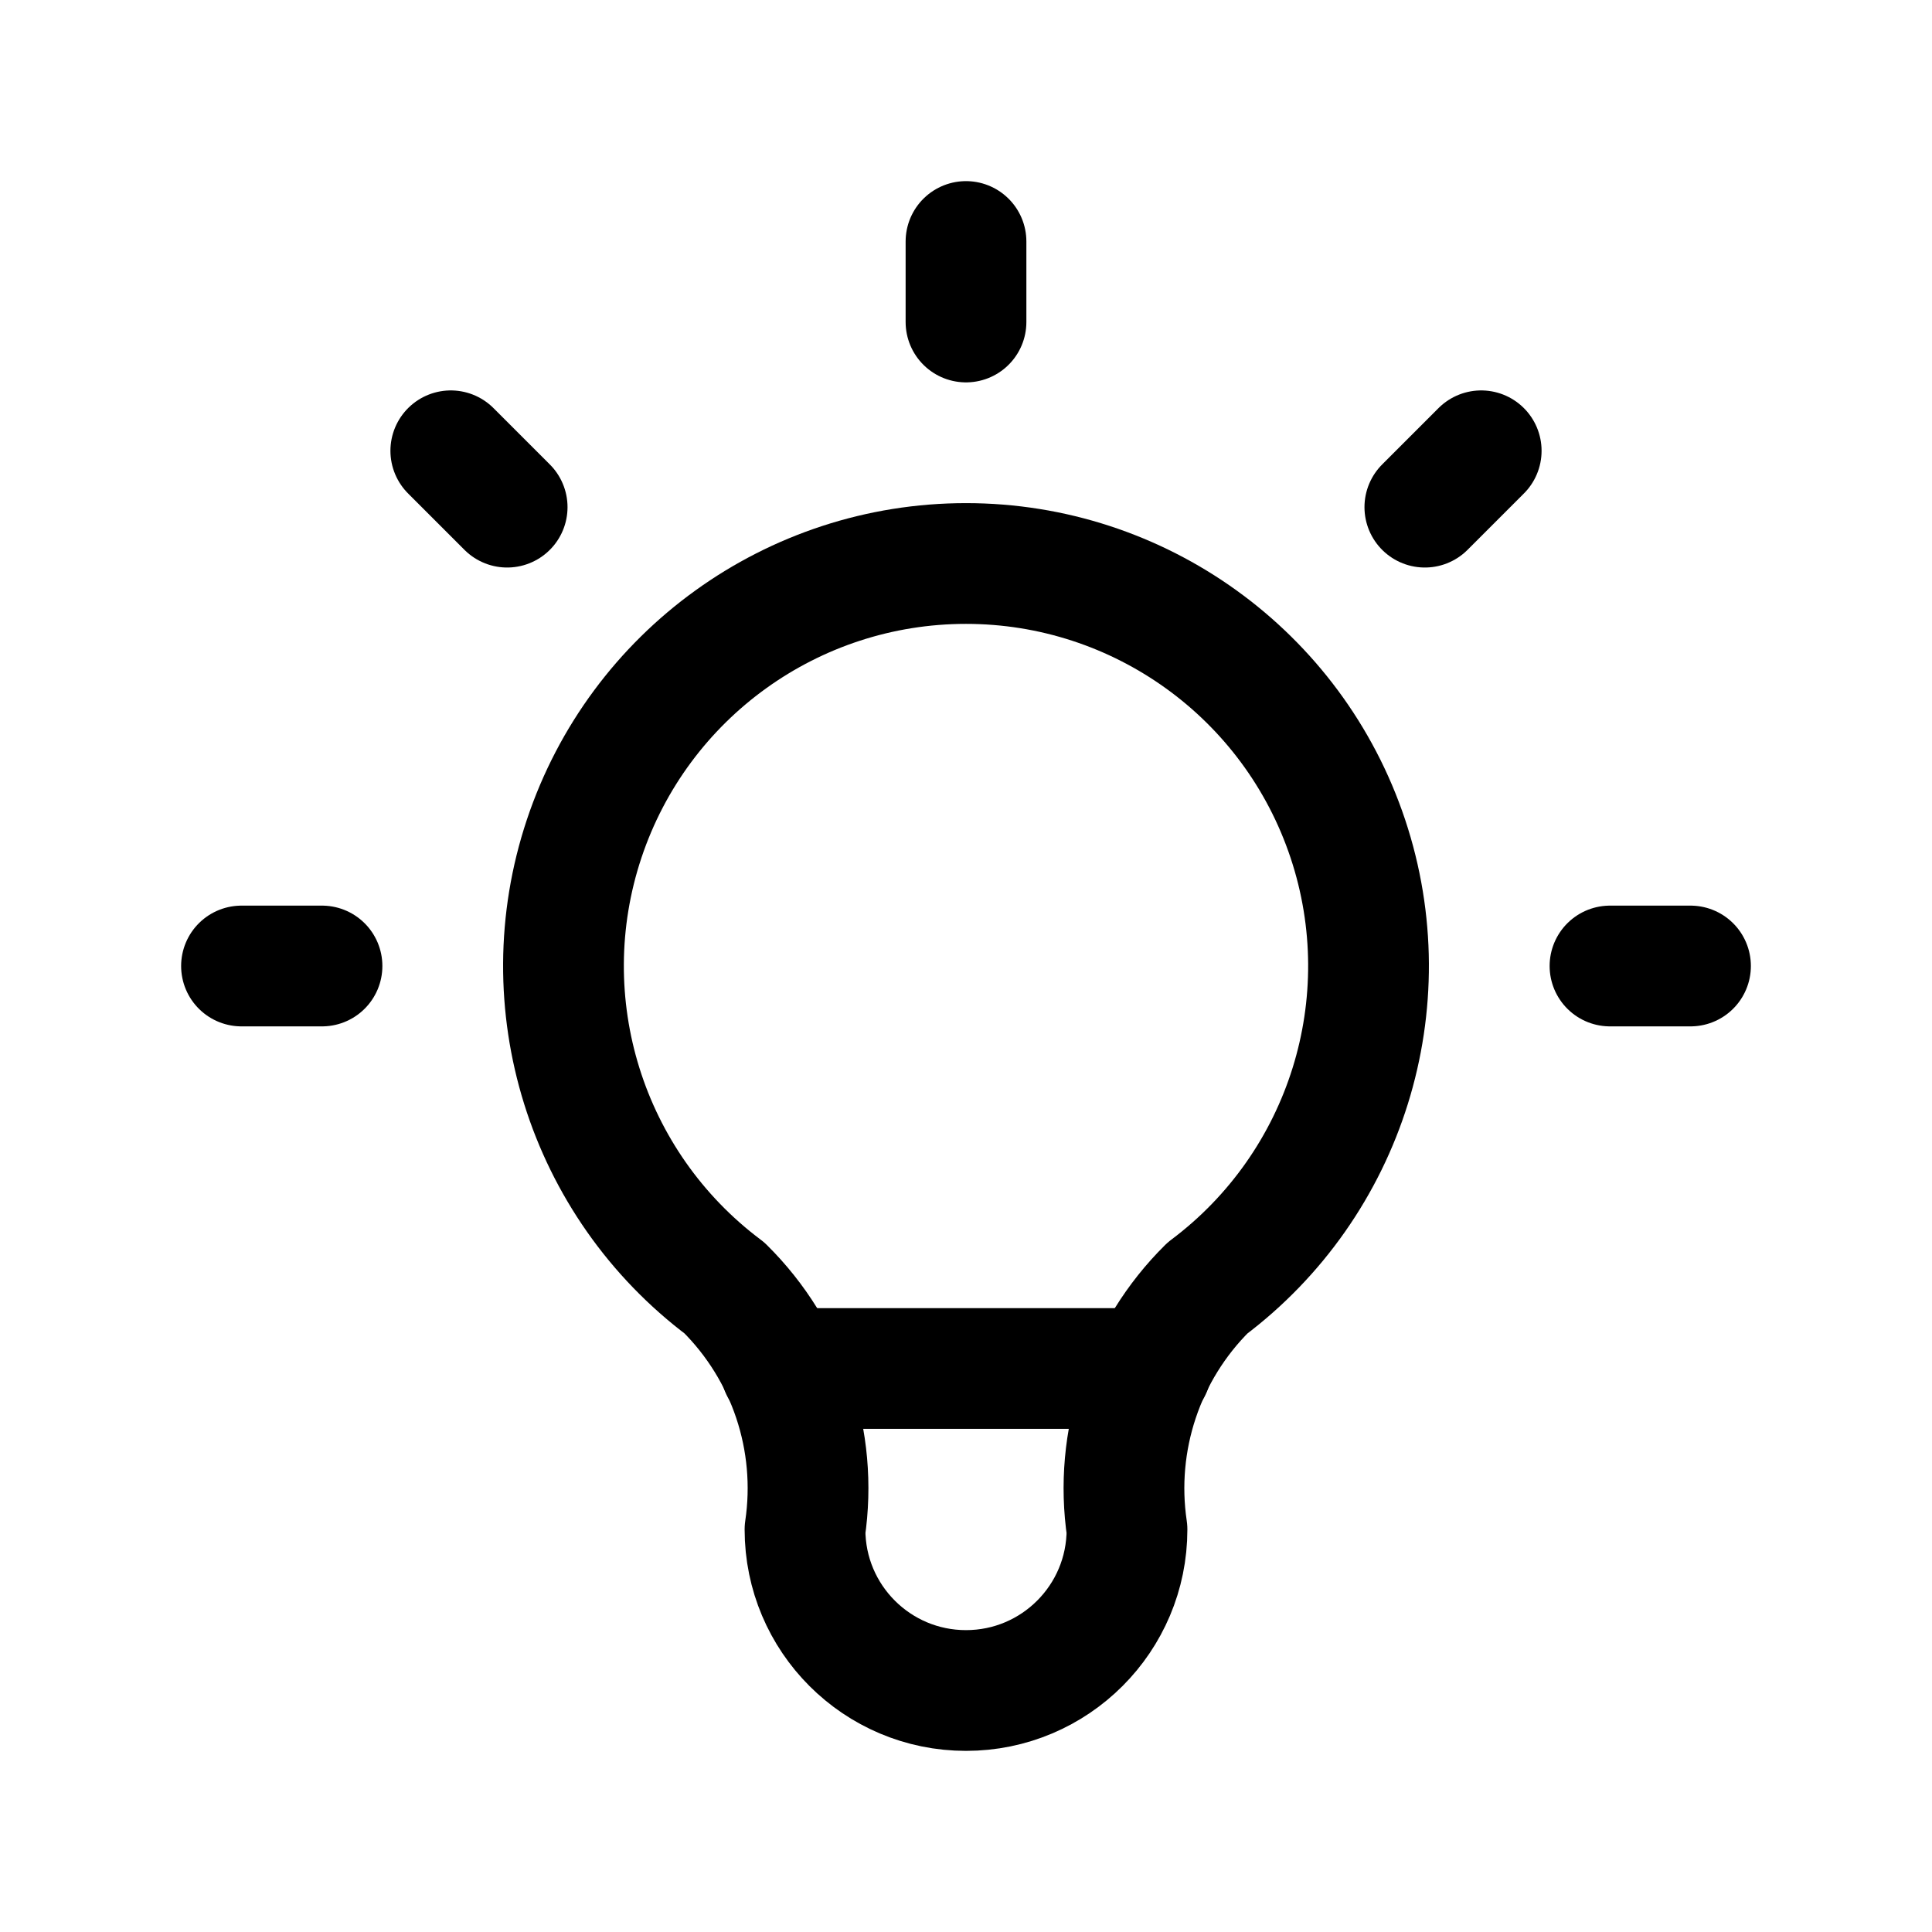
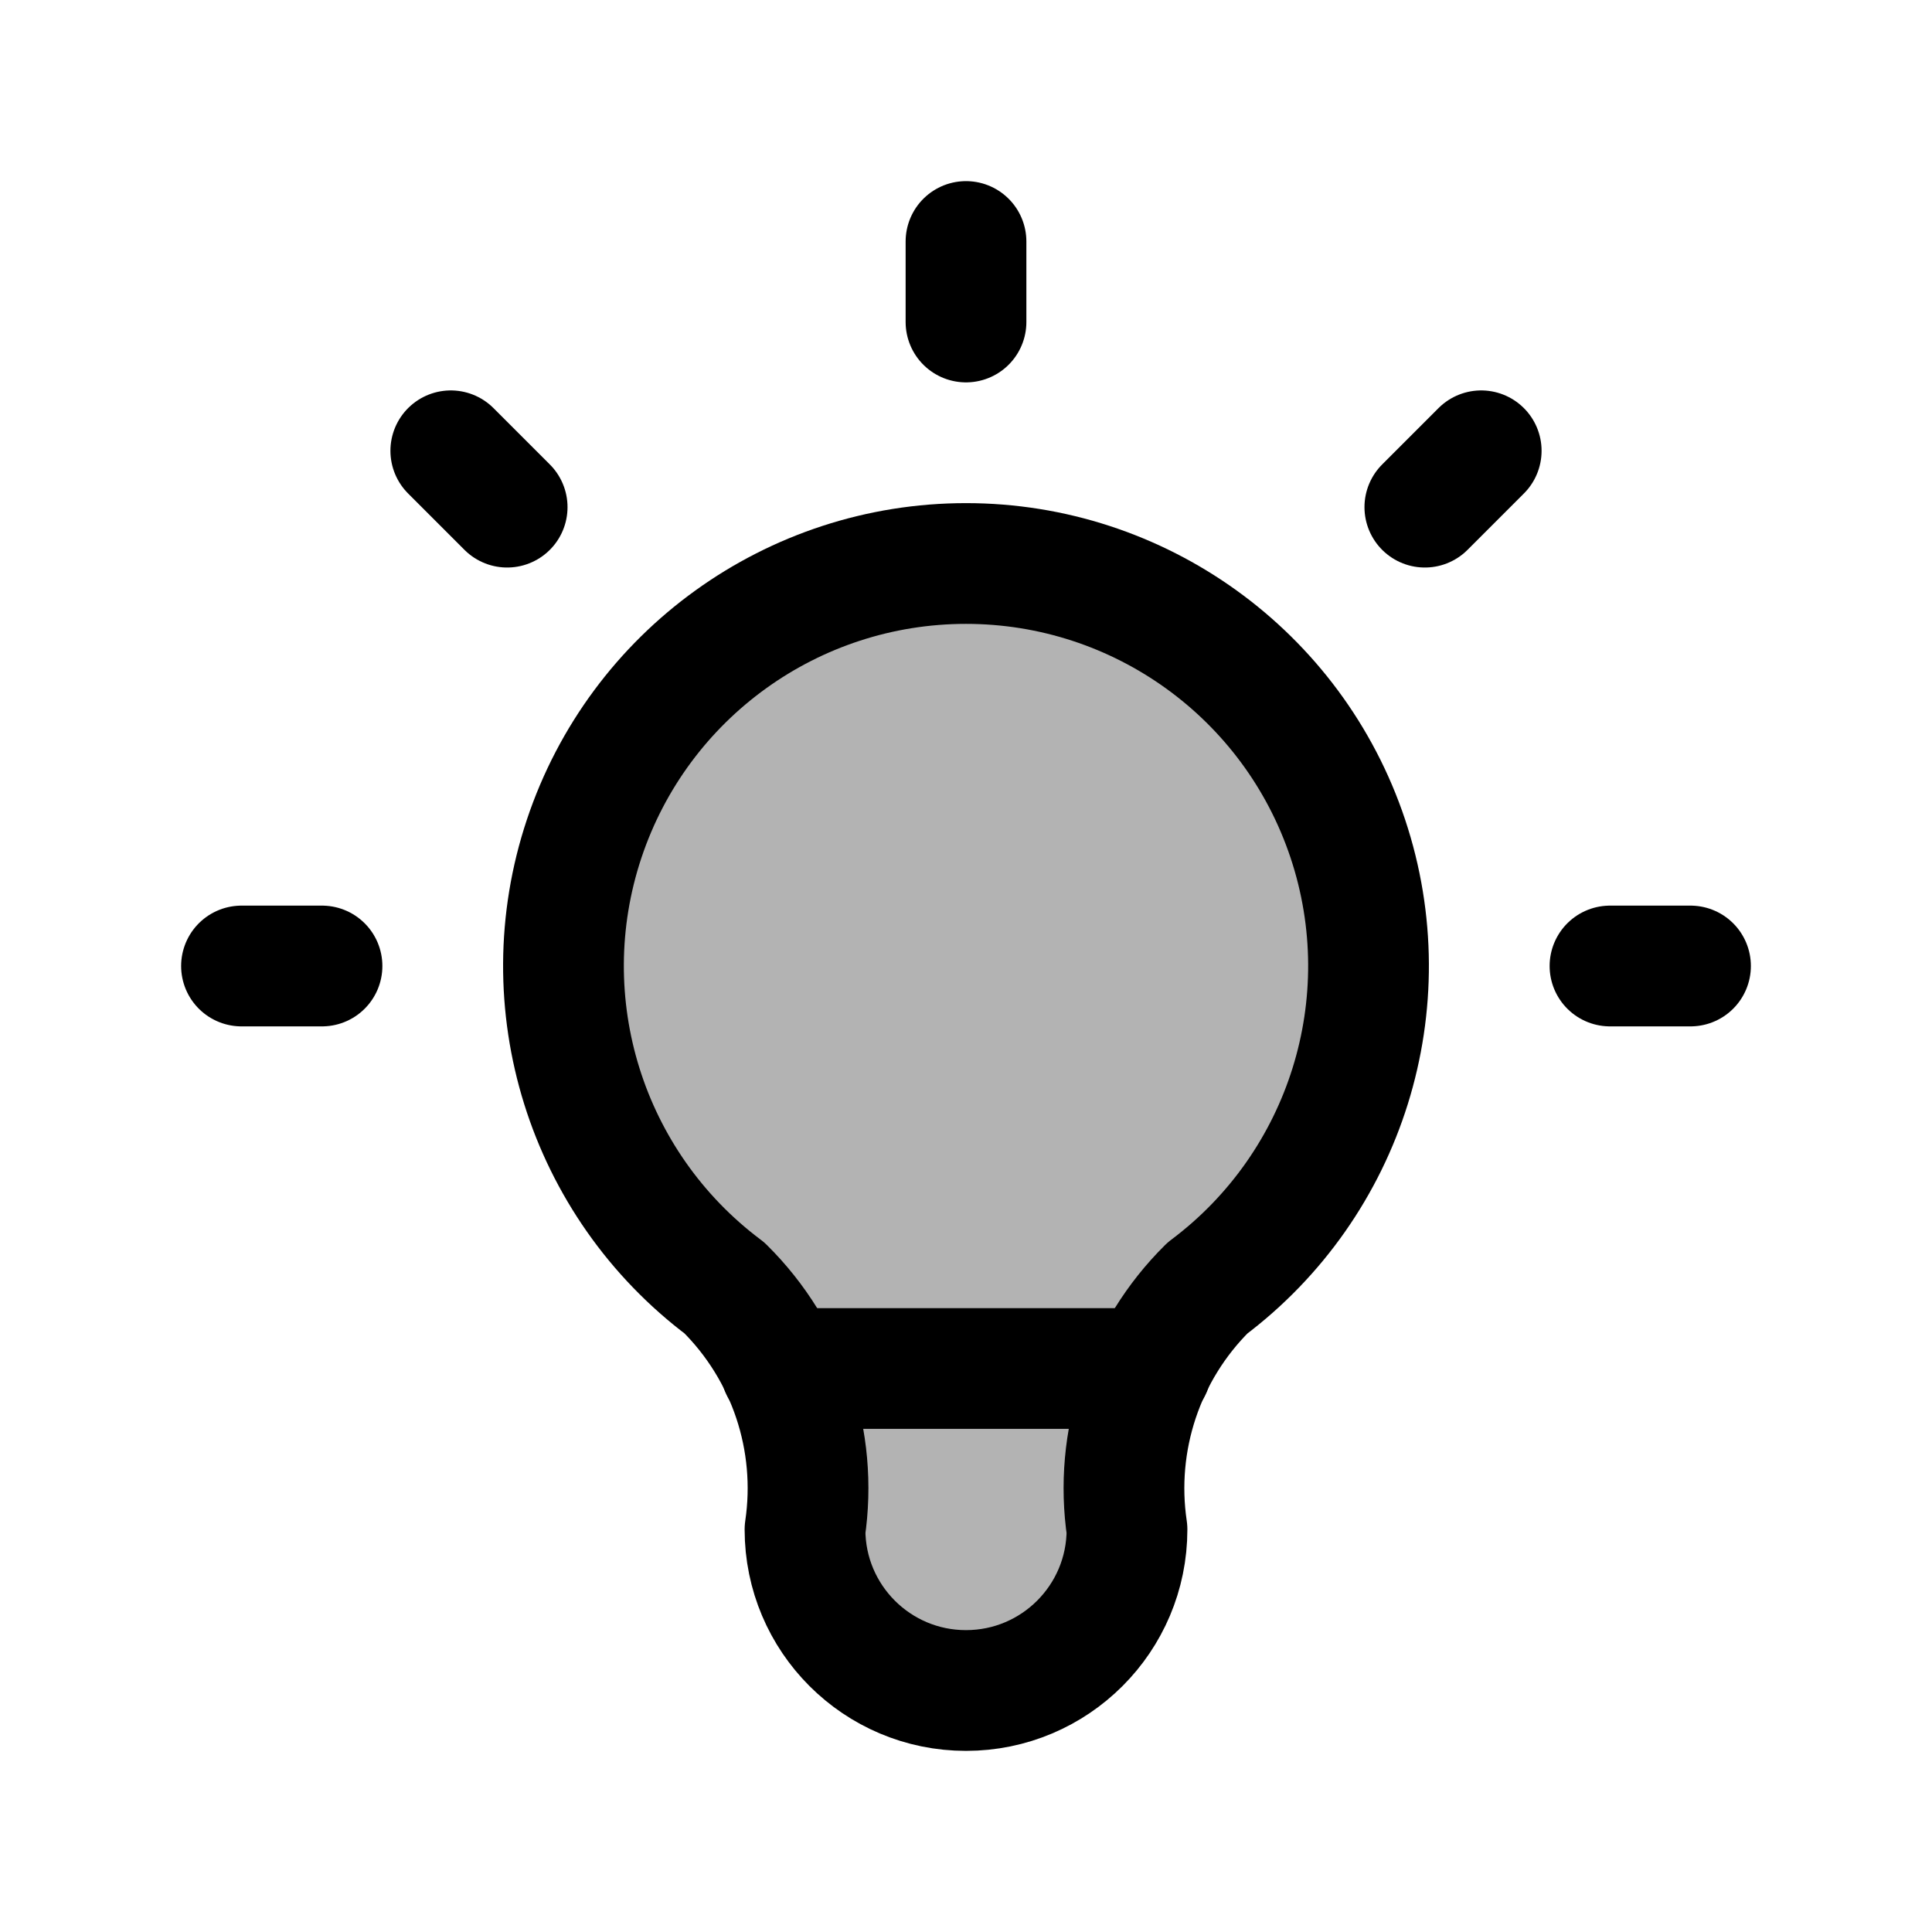
<svg xmlns="http://www.w3.org/2000/svg" width="24" height="24" viewBox="0 0 24 24" fill="none" stroke="currentColor" stroke-width="1.5" stroke-linecap="round" stroke-linejoin="round">
  <path d="M3 12h1m8-9v1m8 8h1m-15.4-6.4l.7.7m12.1-.7l-.7.7" />
-   <path d="M9 16a5 5 0 1 1 6 0a3.5 3.5 0 0 0-1 3a2 2 0 0 1-4 0a3.5 3.5 0 0 0-1-3" />
+   <path fill="currentColor" fill-opacity="0.3" d="M9 16a5 5 0 1 1 6 0a3.5 3.5 0 0 0-1 3a2 2 0 0 1-4 0a3.5 3.5 0 0 0-1-3" />
  <path d="M9.7 17l4.6 0" />
</svg>
